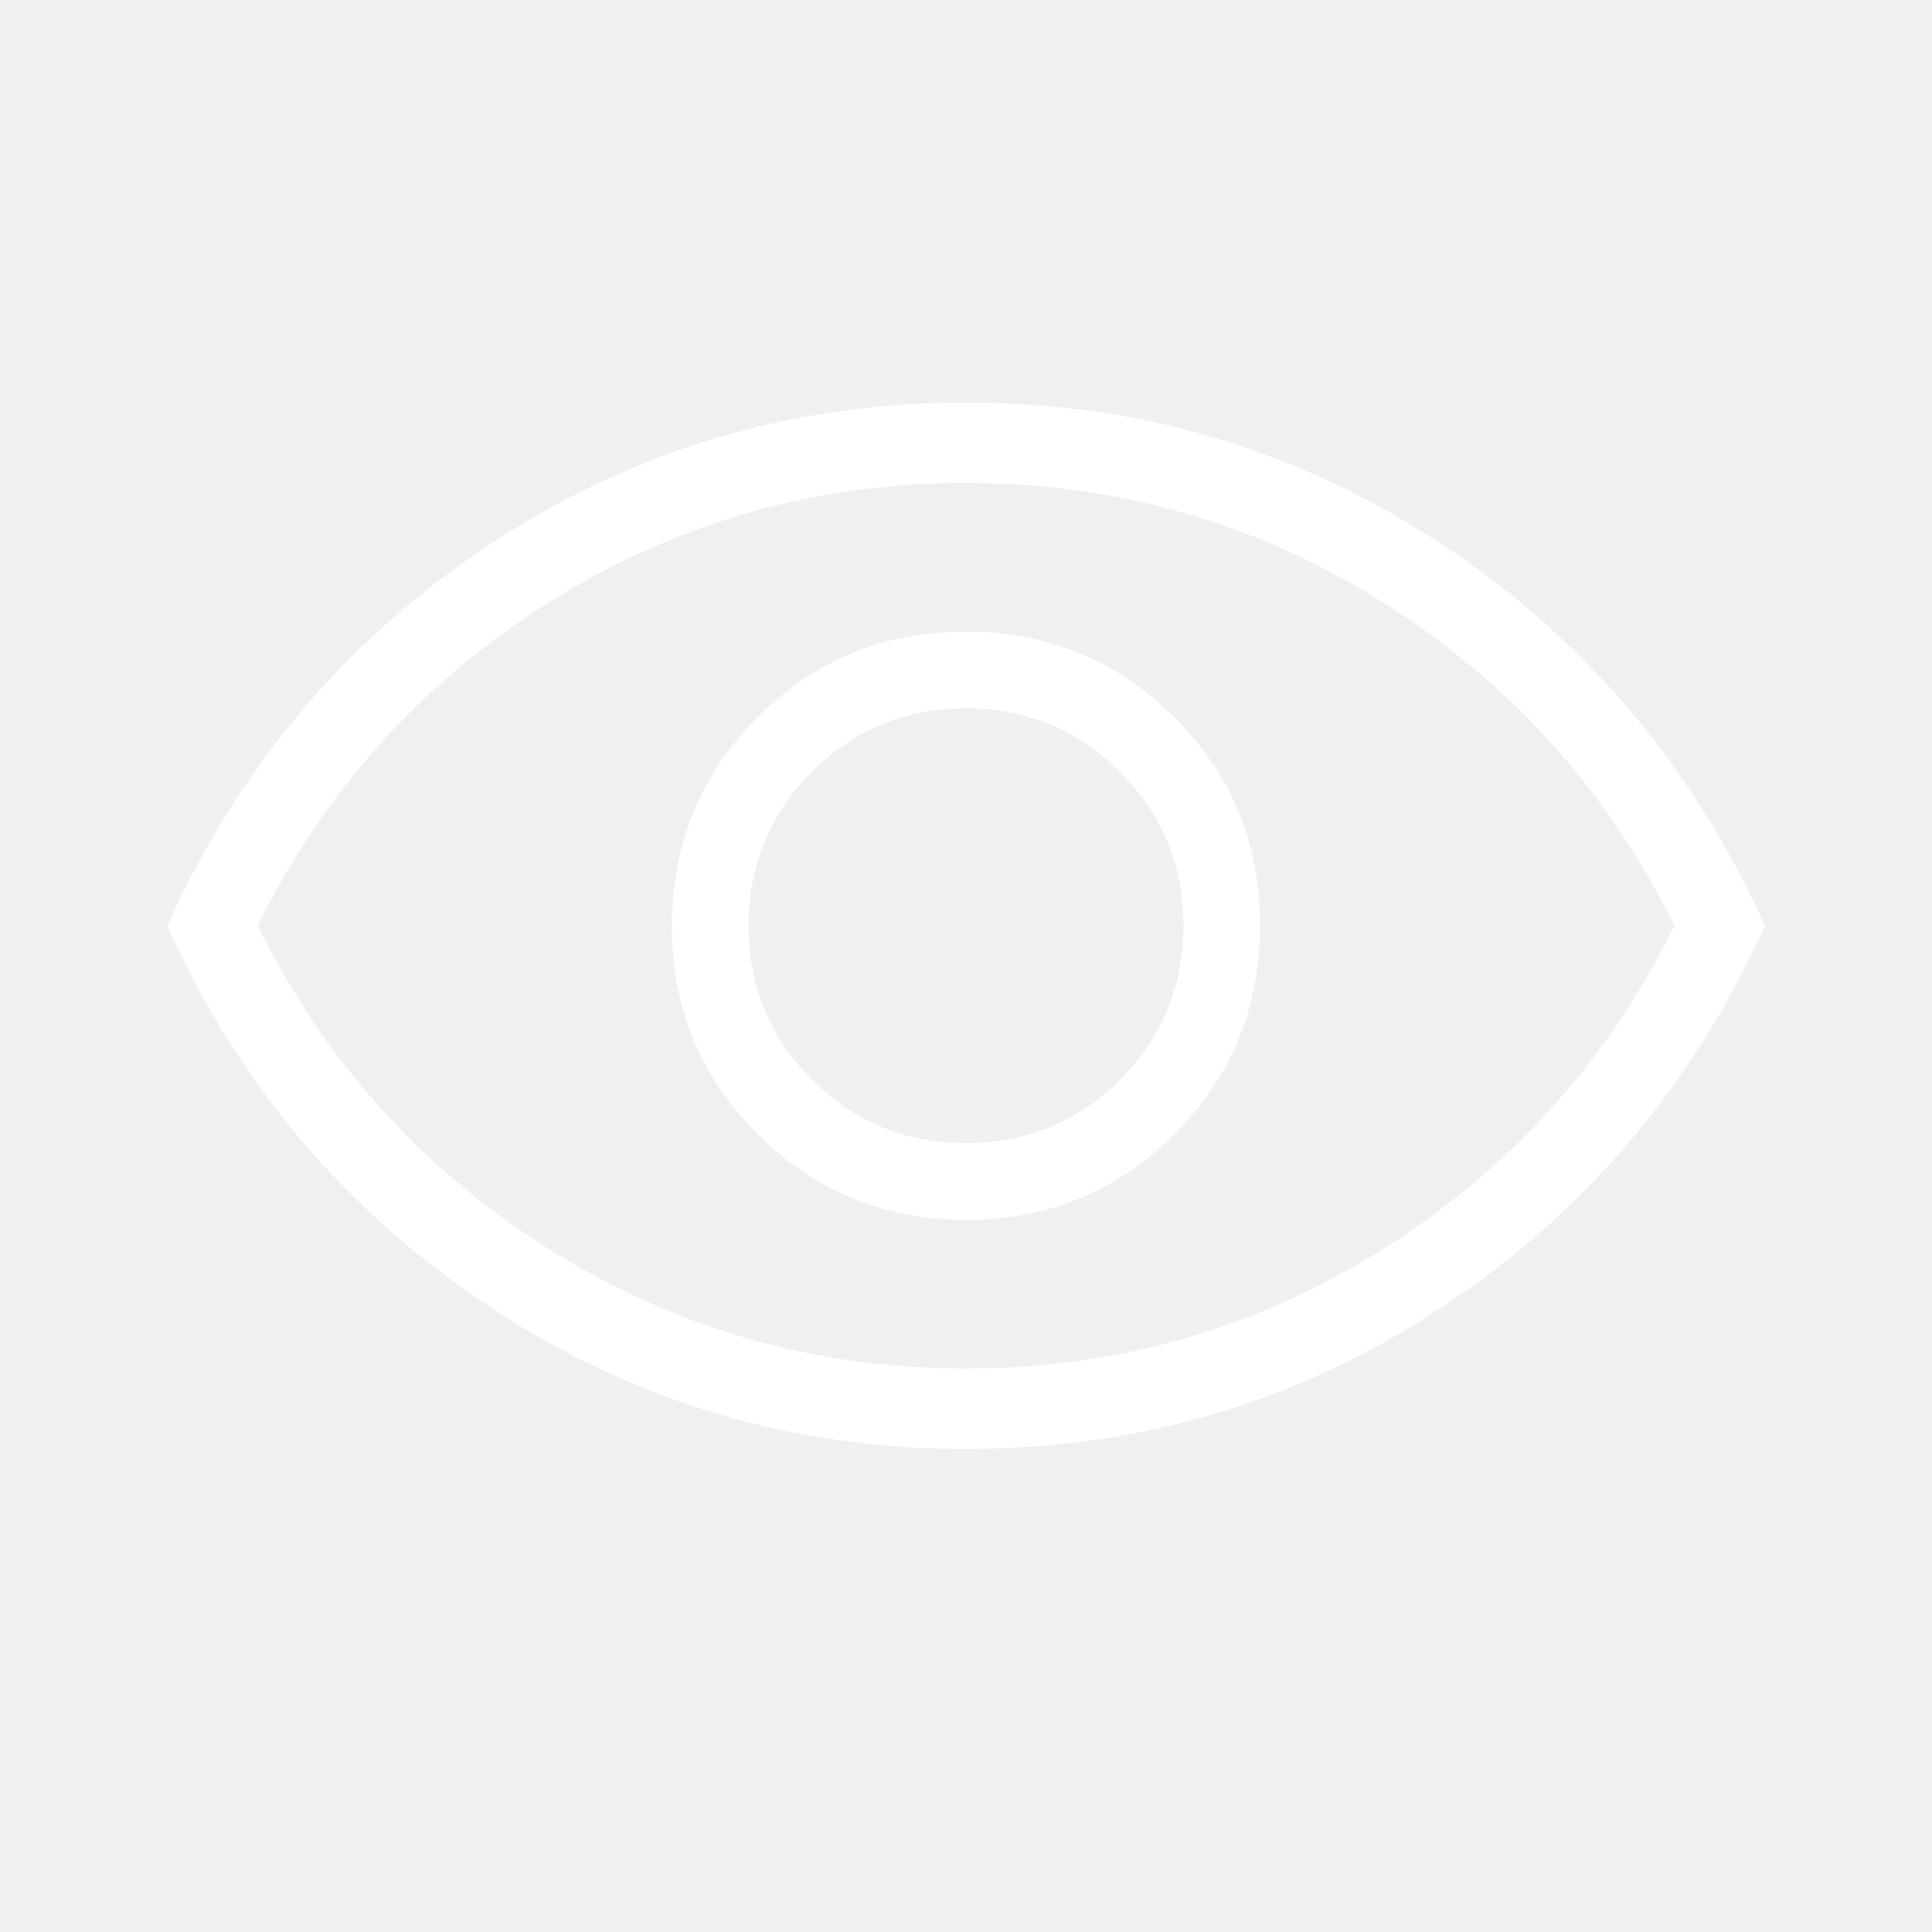
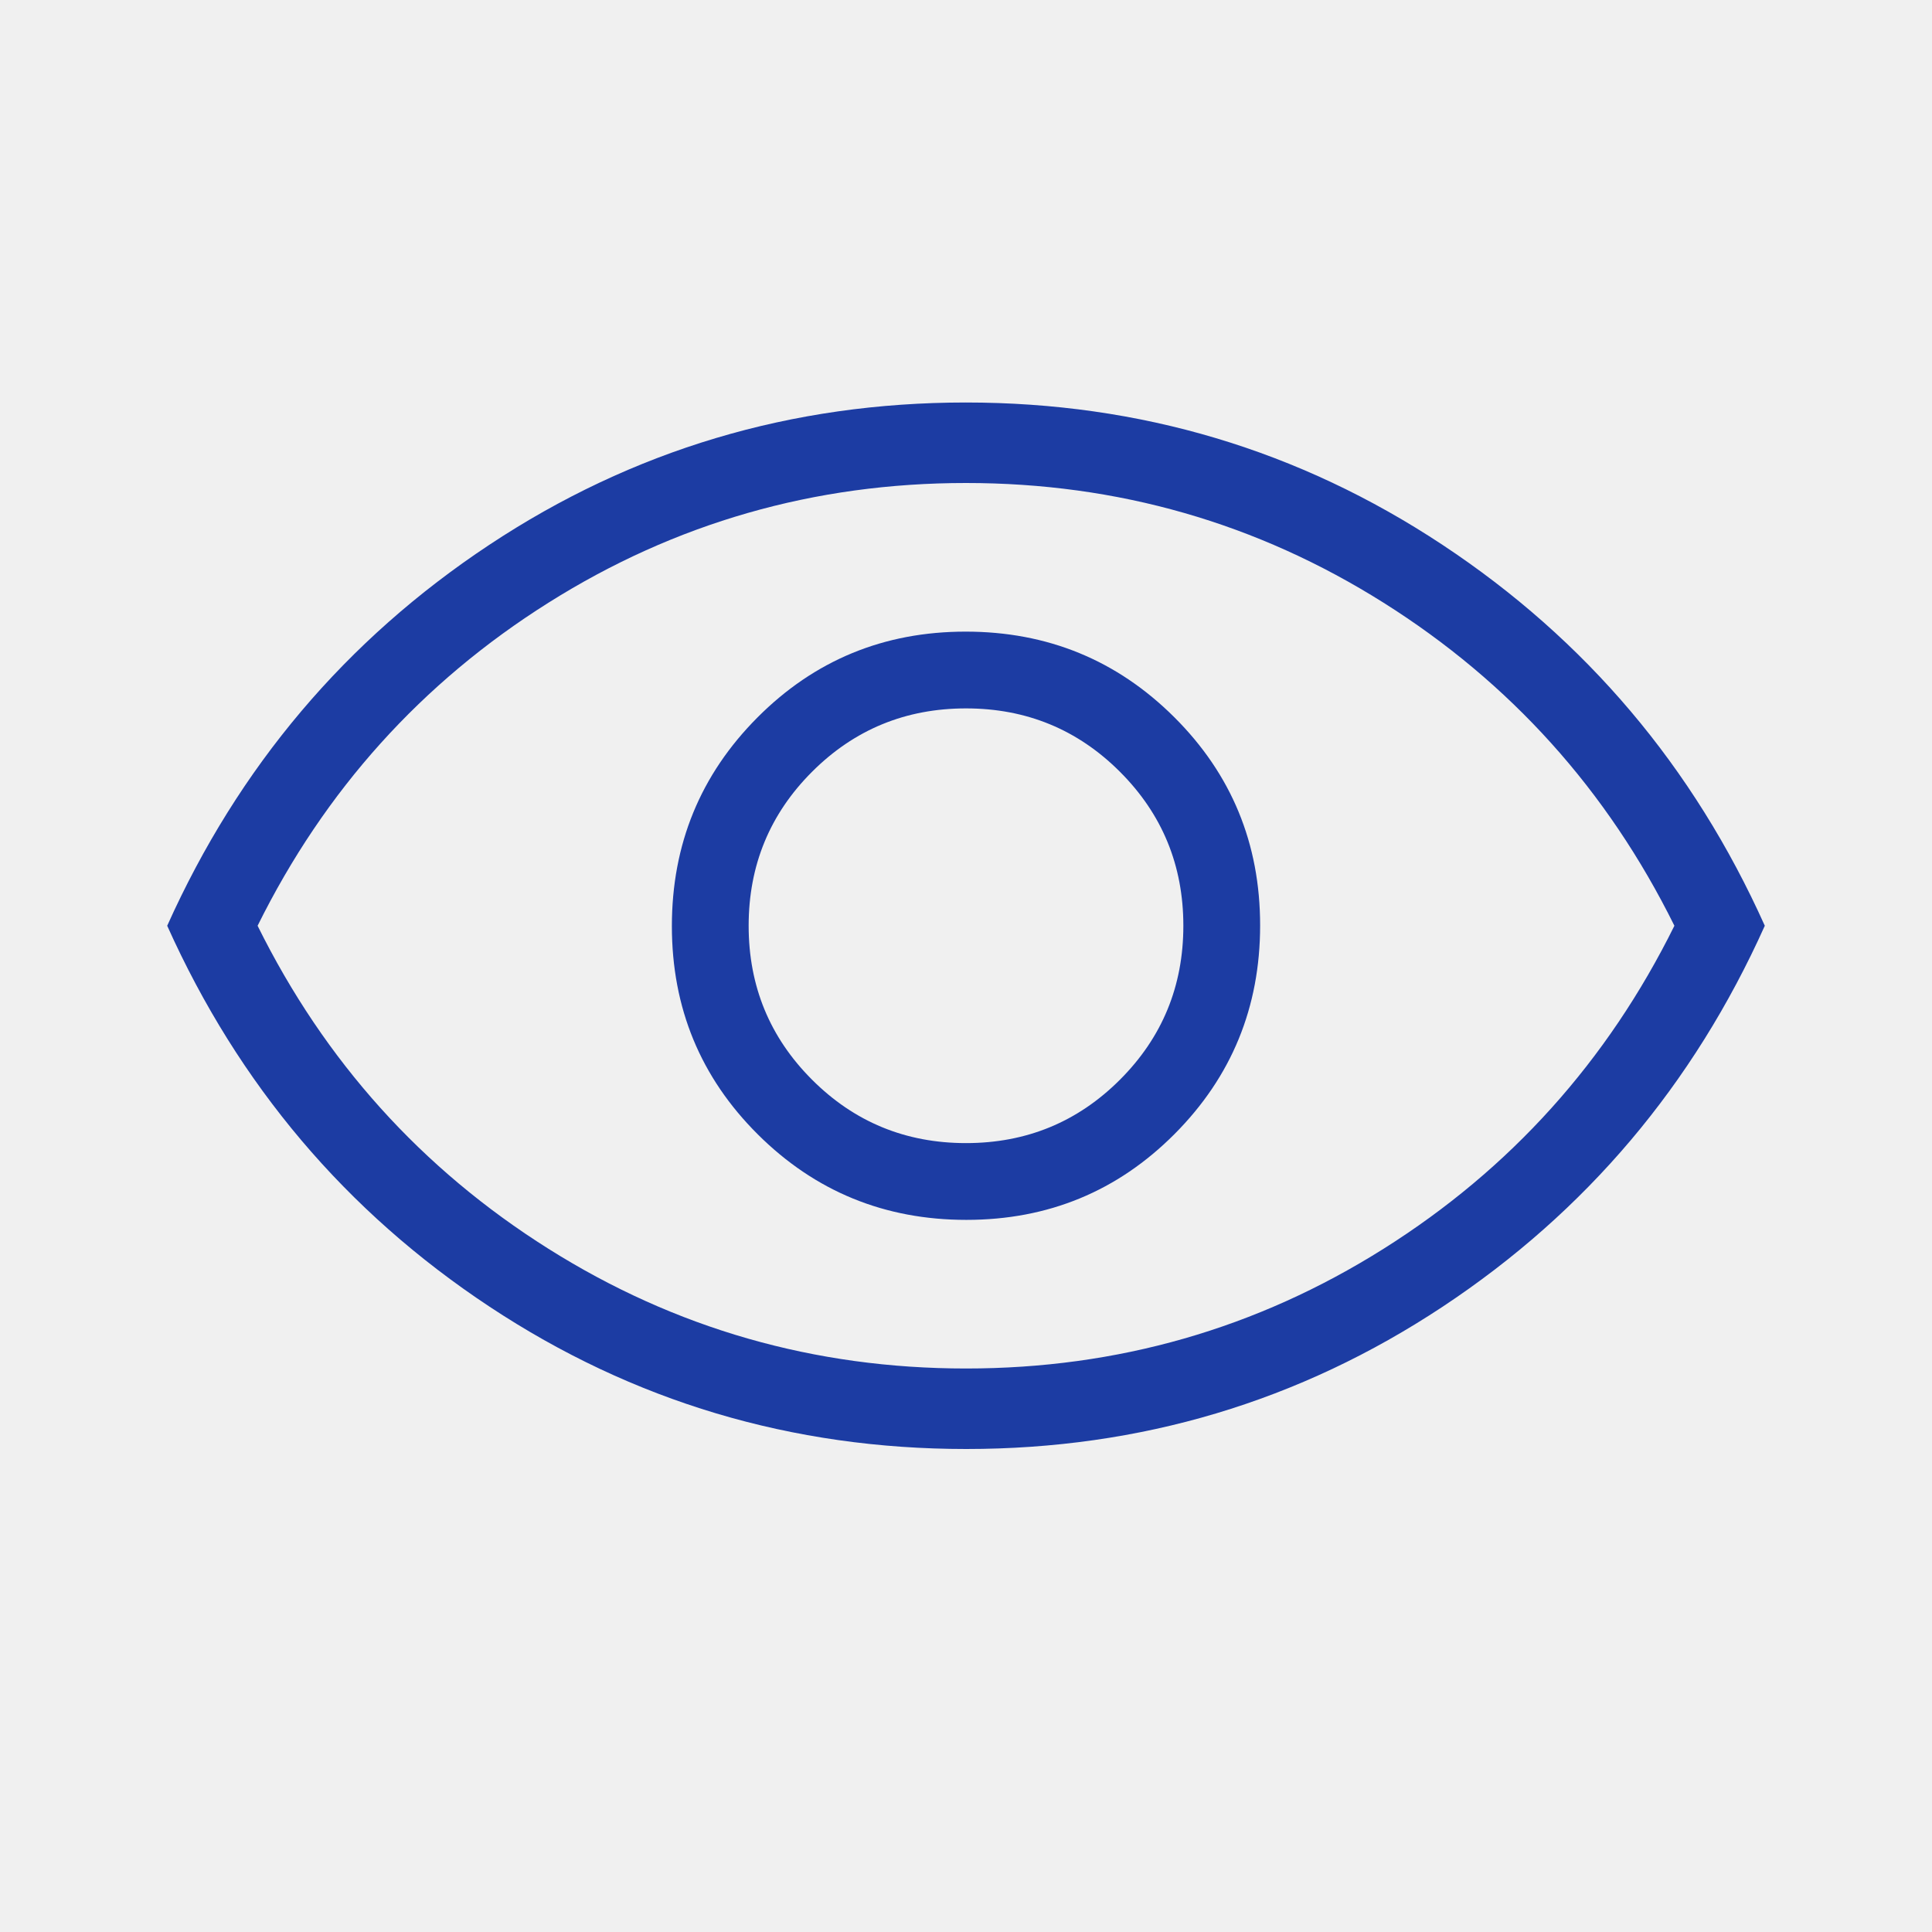
- <svg xmlns="http://www.w3.org/2000/svg" height="24px" viewBox="0 -960 960 960" width="24px" fill="#FFFFFF">
+ <svg xmlns="http://www.w3.org/2000/svg" height="24px" viewBox="0 -960 960 960" width="24px" fill="#1C3CA3">
  <path d="M583.65-396.53q42.5-42.68 42.5-103.65 0-60.97-42.68-103.47t-103.65-42.5q-60.97 0-103.47 42.68t-42.5 103.65q0 60.97 42.68 103.47t103.65 42.5q60.97 0 103.47-42.68ZM403.5-423.5Q372-455 372-500t31.5-76.5Q435-608 480-608t76.5 31.5Q588-545 588-500t-31.5 76.5Q525-392 480-392t-76.5-31.5ZM243.23-310.73Q136.31-381.46 83.08-500q53.23-118.54 160.04-189.27T479.89-760q129.96 0 236.88 70.73Q823.69-618.54 876.92-500q-53.23 118.54-160.04 189.27T480.11-240q-129.96 0-236.88-70.73ZM480-500Zm207.5 160.5Q782-399 832-500q-50-101-144.5-160.5T480-720q-113 0-207.5 59.5T128-500q50 101 144.5 160.5T480-280q113 0 207.5-59.5Z" />
</svg>
